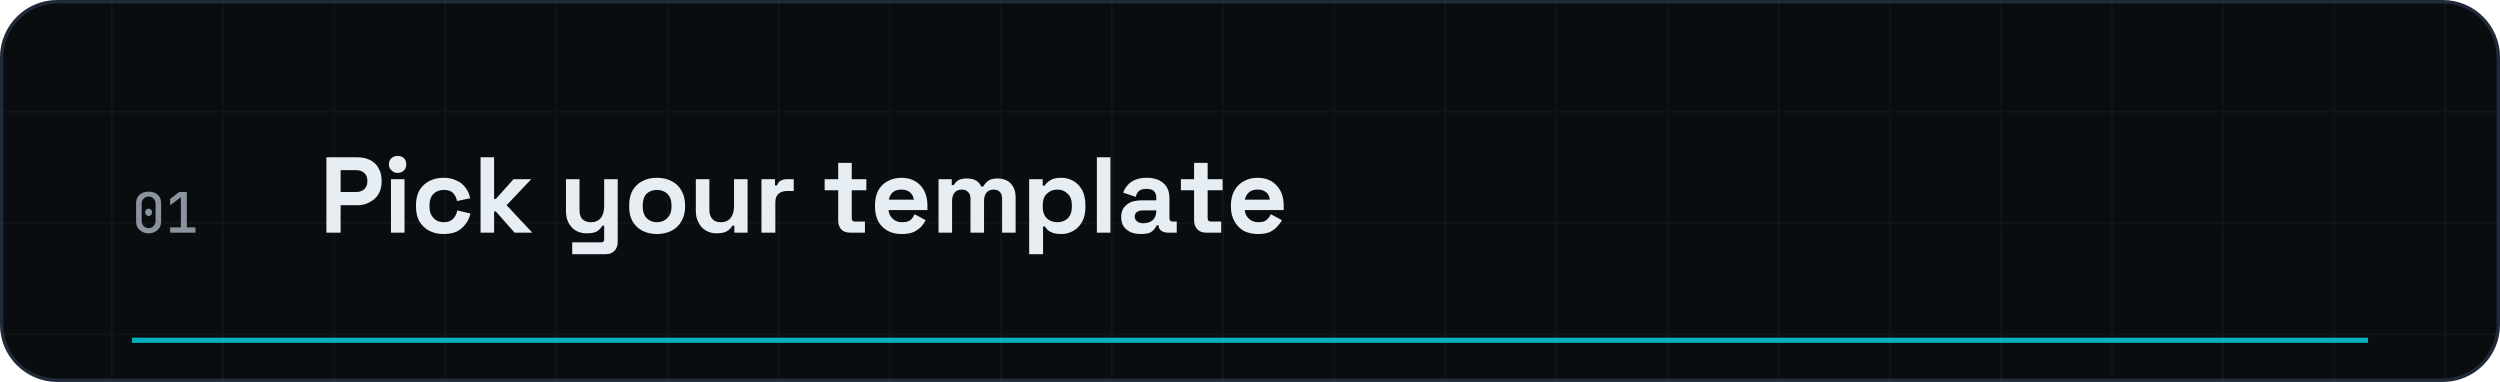
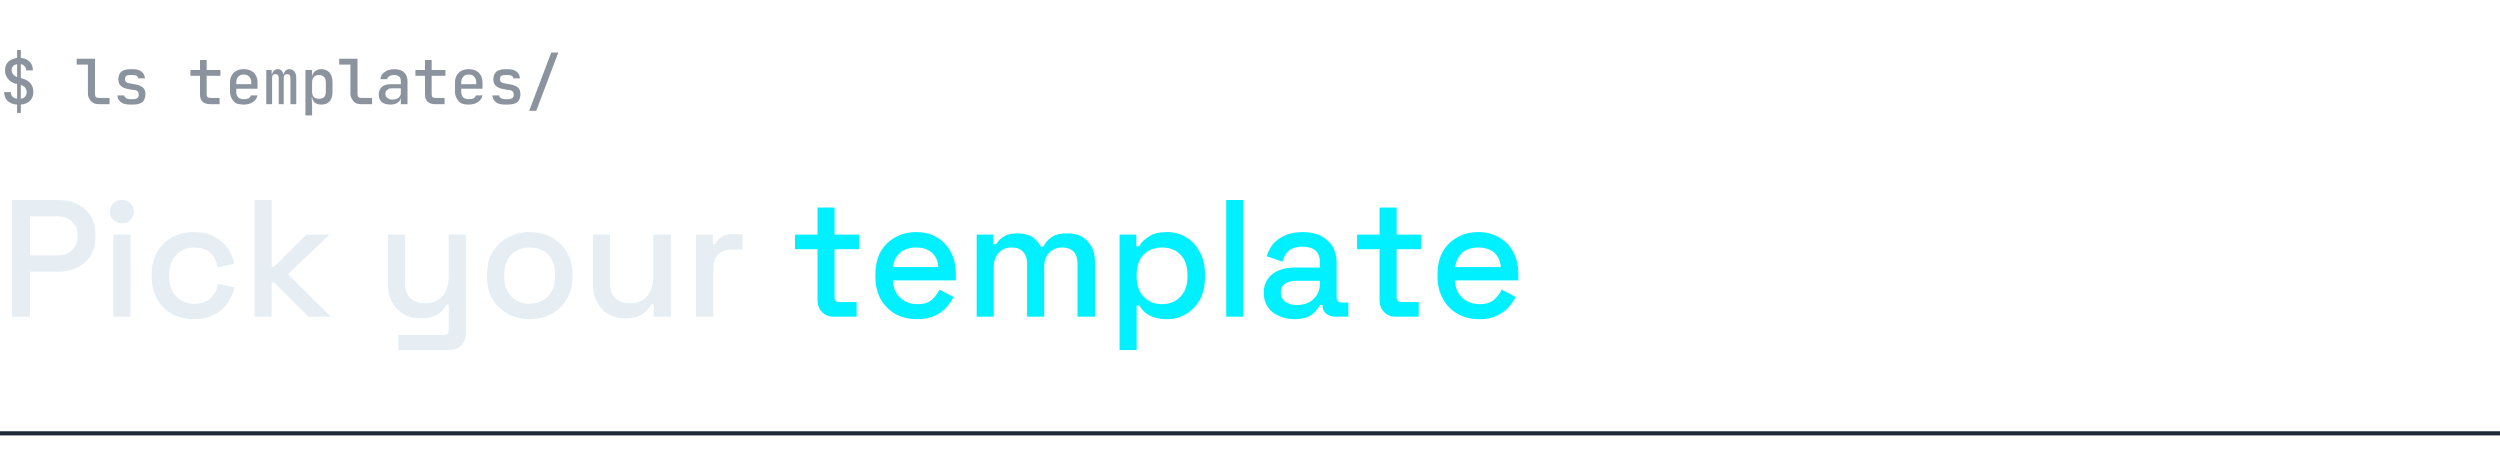
- <svg xmlns="http://www.w3.org/2000/svg" width="100%" viewBox="0 0 720 110" role="img" aria-label="Pick your template">
-   <defs>
-     <pattern id="grid" width="32" height="32" patternUnits="userSpaceOnUse">
-       <path d="M32 0H0V32" fill="none" stroke="#e6edf3" stroke-opacity=".035" stroke-width="1" />
-     </pattern>
-     <filter id="glow" x="-100%" y="-100%" width="300%" height="300%">
-       <feGaussianBlur stdDeviation="3" result="blur" />
-       <feMerge>
-         <feMergeNode in="blur" />
-         <feMergeNode in="SourceGraphic" />
-       </feMerge>
-     </filter>
-   </defs>
-   <rect x=".5" y=".5" width="719" height="109" rx="16" fill="#0a0d10" stroke="#1f2937" />
-   <rect x=".5" y=".5" width="719" height="109" rx="16" fill="url(#grid)" />
-   <path d="M42.8 67.2Q41.7 67.2 40.9 66.7Q40.1 66.3 39.6 65.5Q39.2 64.7 39.2 63.7V58.6Q39.2 57.6 39.6 56.8Q40.1 56.0 40.9 55.6Q41.7 55.2 42.8 55.2Q43.9 55.2 44.7 55.6Q45.5 56.0 46.0 56.8Q46.4 57.6 46.4 58.6V63.7Q46.4 64.7 46.0 65.5Q45.5 66.3 44.7 66.7Q43.9 67.2 42.8 67.2ZM42.8 65.7Q43.7 65.7 44.2 65.1Q44.8 64.6 44.8 63.7V58.6Q44.8 57.7 44.2 57.2Q43.7 56.6 42.8 56.6Q41.9 56.6 41.4 57.2Q40.8 57.7 40.8 58.6V63.7Q40.8 64.6 41.4 65.1Q41.9 65.7 42.8 65.7ZM42.8 62.2Q42.4 62.2 42.1 61.9Q41.8 61.6 41.8 61.1Q41.8 60.7 42.1 60.4Q42.4 60.1 42.8 60.1Q43.2 60.1 43.5 60.4Q43.8 60.7 43.8 61.1Q43.8 61.6 43.5 61.9Q43.2 62.2 42.8 62.2ZM49.0 67.0V65.5H52.1V56.8L49.0 59.1V57.3L51.6 55.3H53.8V65.5H56.3V67.0Z" fill="#8b949e" />
-   <path d="M94.0 67.0V45.3H103.0Q105.0 45.3 106.6 46.1Q108.2 46.9 109.0 48.4Q109.9 49.9 109.9 52.0V52.4Q109.9 54.4 109.0 55.9Q108.1 57.4 106.5 58.2Q105.0 59.1 103.0 59.1H98.1V67.0ZM98.1 55.3H102.6Q104.0 55.3 104.9 54.5Q105.8 53.7 105.8 52.3V52.0Q105.8 50.6 104.9 49.8Q104.0 49.0 102.6 49.0H98.1ZM112.6 67.0V51.6H116.5V67.0ZM114.5 49.8Q113.5 49.8 112.8 49.1Q112.0 48.5 112.0 47.3Q112.0 46.2 112.8 45.5Q113.5 44.9 114.5 44.9Q115.6 44.9 116.3 45.5Q117.0 46.2 117.0 47.3Q117.0 48.5 116.3 49.1Q115.6 49.8 114.5 49.8ZM127.7 67.4Q125.5 67.4 123.7 66.5Q121.9 65.6 120.8 63.8Q119.8 62.0 119.8 59.5V59.1Q119.8 56.6 120.8 54.8Q121.9 53.0 123.7 52.1Q125.5 51.2 127.7 51.2Q129.9 51.2 131.5 52.0Q133.1 52.7 134.1 54.1Q135.1 55.4 135.4 57.1L131.6 57.9Q131.5 57.0 131.0 56.3Q130.6 55.5 129.8 55.1Q129.0 54.7 127.8 54.7Q126.7 54.7 125.7 55.2Q124.8 55.7 124.2 56.7Q123.7 57.7 123.7 59.2V59.5Q123.7 60.9 124.2 61.9Q124.8 62.9 125.7 63.5Q126.7 64.0 127.8 64.0Q129.6 64.0 130.5 63.0Q131.4 62.1 131.7 60.6L135.5 61.5Q135.1 63.2 134.1 64.5Q133.1 65.9 131.5 66.7Q129.9 67.4 127.7 67.4ZM138.4 67.0V45.3H142.3V57.3H142.8L147.9 51.6H153.0L145.9 59.1L153.3 67.0H148.2L142.8 60.9H142.3V67.0ZM164.8 73.2V69.8H173.2Q174.0 69.8 174.0 68.9V65.0H173.5Q173.2 65.5 172.7 66.0Q172.2 66.6 171.3 66.9Q170.4 67.2 169.0 67.2Q167.2 67.2 165.8 66.4Q164.5 65.6 163.7 64.1Q163.0 62.7 163.0 60.8V51.6H166.9V60.5Q166.9 62.2 167.7 63.1Q168.6 64.0 170.2 64.0Q172.0 64.0 173.0 62.8Q174.0 61.6 174.0 59.4V51.6H177.9V69.7Q177.9 71.3 176.9 72.3Q176.0 73.2 174.5 73.2ZM189.2 67.4Q186.9 67.4 185.1 66.5Q183.3 65.6 182.2 63.8Q181.2 62.0 181.2 59.6V59.1Q181.2 56.6 182.2 54.8Q183.3 53.0 185.1 52.1Q186.9 51.2 189.2 51.2Q191.5 51.2 193.3 52.1Q195.2 53.0 196.2 54.8Q197.3 56.6 197.3 59.1V59.6Q197.3 62.0 196.2 63.8Q195.2 65.6 193.3 66.5Q191.5 67.4 189.2 67.4ZM189.2 64.0Q191.0 64.0 192.2 62.8Q193.4 61.6 193.4 59.5V59.2Q193.4 57.0 192.2 55.8Q191.0 54.7 189.2 54.7Q187.4 54.7 186.2 55.8Q185.1 57.0 185.1 59.2V59.5Q185.1 61.6 186.2 62.8Q187.4 64.0 189.2 64.0ZM206.4 67.2Q204.6 67.2 203.3 66.4Q201.9 65.6 201.2 64.1Q200.4 62.7 200.4 60.8V51.6H204.3V60.5Q204.3 62.2 205.2 63.1Q206.0 64.0 207.6 64.0Q209.4 64.0 210.4 62.8Q211.4 61.6 211.4 59.4V51.6H215.3V67.0H211.5V65.0H210.9Q210.5 65.8 209.5 66.5Q208.5 67.2 206.4 67.2ZM219.3 67.0V51.6H223.2V53.4H223.8Q224.1 52.4 224.9 52.0Q225.7 51.6 226.7 51.6H228.6V55.0H226.7Q225.2 55.0 224.2 55.8Q223.3 56.6 223.3 58.3V67.0ZM244.8 67.0Q243.2 67.0 242.3 66.1Q241.4 65.1 241.4 63.5V54.8H237.5V51.6H241.4V46.9H245.3V51.6H249.5V54.8H245.3V62.8Q245.3 63.8 246.1 63.8H249.1V67.0ZM259.7 67.4Q257.4 67.4 255.7 66.5Q253.9 65.5 252.9 63.7Q252.0 61.9 252.0 59.5V59.1Q252.0 56.7 252.9 54.9Q253.9 53.1 255.6 52.2Q257.4 51.2 259.6 51.2Q261.9 51.2 263.6 52.2Q265.3 53.2 266.2 55.0Q267.1 56.8 267.1 59.1V60.5H255.9Q256.0 62.0 257.1 63.0Q258.2 64.0 259.8 64.0Q261.5 64.0 262.3 63.3Q263.0 62.6 263.4 61.7L266.6 63.4Q266.2 64.2 265.4 65.2Q264.5 66.1 263.2 66.8Q261.8 67.4 259.7 67.4ZM256.0 57.5H263.2Q263.0 56.2 262.1 55.4Q261.1 54.6 259.6 54.6Q258.0 54.6 257.1 55.4Q256.2 56.2 256.0 57.5ZM270.3 67.0V51.6H274.1V53.3H274.7Q275.1 52.5 276.0 51.9Q276.9 51.4 278.5 51.4Q280.1 51.4 281.1 52.0Q282.1 52.6 282.6 53.7H283.2Q283.7 52.7 284.7 52.0Q285.6 51.4 287.4 51.4Q288.8 51.4 290.0 52.0Q291.1 52.6 291.8 53.8Q292.5 55.0 292.5 56.9V67.0H288.6V57.2Q288.6 55.9 288.0 55.3Q287.3 54.6 286.2 54.6Q284.8 54.6 284.1 55.5Q283.4 56.3 283.4 57.9V67.0H279.5V57.2Q279.5 55.9 278.8 55.3Q278.2 54.6 277.0 54.6Q275.6 54.6 274.9 55.5Q274.2 56.3 274.2 57.9V67.0ZM296.4 73.2V51.6H300.3V53.5H300.8Q301.4 52.6 302.5 51.9Q303.6 51.2 305.7 51.2Q307.5 51.2 309.1 52.1Q310.7 53.0 311.7 54.8Q312.6 56.6 312.6 59.1V59.6Q312.6 62.1 311.7 63.8Q310.7 65.6 309.1 66.5Q307.5 67.4 305.7 67.4Q304.3 67.4 303.3 67.1Q302.4 66.8 301.8 66.3Q301.3 65.8 300.9 65.2H300.4V73.2ZM304.5 64.0Q306.3 64.0 307.5 62.9Q308.7 61.7 308.7 59.5V59.2Q308.7 56.9 307.5 55.8Q306.3 54.6 304.5 54.6Q302.7 54.6 301.5 55.8Q300.3 56.9 300.3 59.2V59.5Q300.3 61.7 301.5 62.9Q302.7 64.0 304.5 64.0ZM315.9 67.0V45.3H319.8V67.0ZM328.6 67.4Q327.0 67.4 325.7 66.9Q324.4 66.3 323.6 65.2Q322.9 64.1 322.9 62.5Q322.9 60.9 323.6 59.9Q324.4 58.8 325.7 58.2Q327.1 57.7 328.8 57.7H333.0V56.8Q333.0 55.7 332.3 55.0Q331.7 54.4 330.2 54.4Q328.7 54.4 328.0 55.0Q327.3 55.7 327.1 56.7L323.5 55.5Q323.8 54.4 324.7 53.4Q325.5 52.4 326.9 51.8Q328.3 51.2 330.2 51.2Q333.3 51.2 335.0 52.7Q336.8 54.2 336.8 57.1V62.8Q336.8 63.8 337.7 63.8H338.9V67.0H336.3Q335.2 67.0 334.4 66.4Q333.7 65.9 333.7 65.0V64.9H333.1Q333.0 65.3 332.5 65.9Q332.1 66.5 331.2 67.0Q330.2 67.4 328.6 67.4ZM329.3 64.3Q330.9 64.3 332.0 63.4Q333.0 62.4 333.0 60.9V60.6H329.1Q328.0 60.6 327.4 61.1Q326.8 61.5 326.8 62.4Q326.8 63.2 327.4 63.7Q328.1 64.3 329.3 64.3ZM347.3 67.0Q345.8 67.0 344.9 66.1Q343.9 65.1 343.9 63.5V54.8H340.1V51.6H343.9V46.9H347.8V51.6H352.1V54.8H347.8V62.8Q347.8 63.8 348.7 63.8H351.7V67.0ZM362.3 67.4Q360.0 67.4 358.2 66.5Q356.5 65.5 355.5 63.7Q354.5 61.9 354.5 59.5V59.1Q354.5 56.7 355.5 54.9Q356.5 53.1 358.2 52.2Q359.9 51.2 362.2 51.2Q364.5 51.2 366.2 52.2Q367.8 53.2 368.8 55.0Q369.7 56.8 369.7 59.1V60.5H358.5Q358.6 62.0 359.7 63.0Q360.8 64.0 362.4 64.0Q364.1 64.0 364.8 63.3Q365.6 62.6 366.0 61.7L369.2 63.4Q368.8 64.2 367.9 65.2Q367.1 66.1 365.8 66.8Q364.4 67.4 362.3 67.4ZM358.5 57.5H365.7Q365.6 56.2 364.7 55.4Q363.7 54.6 362.2 54.6Q360.6 54.6 359.7 55.4Q358.8 56.2 358.5 57.5Z" fill="#e6edf3" />
-   <path d="M38 98H682" stroke="#00f0ff" stroke-opacity=".72" stroke-width="1.5" />
+ <svg xmlns="http://www.w3.org/2000/svg" viewBox="0 0 600 110" width="100%" role="img" aria-label="Pick your template">
+   <path d="M4.1 27.1V25.1Q2.6 25.0 1.8 24.2Q1.0 23.4 1.0 22.1H2.6Q2.6 22.8 3.0 23.2Q3.4 23.6 4.1 23.7V20.1L3.7 20.1Q2.5 19.7 1.9 18.9Q1.2 18.0 1.2 16.9Q1.2 15.6 2.0 14.8Q2.8 14.1 4.1 13.9V12.0H5.0V13.9Q6.3 14.0 7.1 14.8Q7.9 15.6 7.9 16.9H6.3Q6.3 16.3 5.9 15.9Q5.6 15.5 5.0 15.4V18.7L5.5 18.9Q6.7 19.2 7.4 20.1Q8.0 20.9 8.0 22.1Q8.0 23.4 7.2 24.2Q6.4 25.0 5.0 25.1V27.1ZM5.0 23.7Q5.7 23.6 6.0 23.2Q6.4 22.8 6.4 22.1Q6.4 21.5 6.0 21.0Q5.6 20.5 4.9 20.4L5.0 20.1ZM4.1 19.2V15.4Q3.5 15.5 3.2 15.8Q2.8 16.2 2.8 16.8Q2.8 17.5 3.3 18.0Q3.8 18.5 4.6 18.6ZM23.7 25.0Q22.9 25.0 22.4 24.7Q21.8 24.4 21.5 23.8Q21.1 23.2 21.1 22.5V15.5H18.4V14.1H22.8V22.5Q22.8 23.0 23.0 23.3Q23.3 23.5 23.8 23.5H26.3V25.0ZM31.2 25.1Q30.3 25.1 29.7 24.9Q29.0 24.6 28.6 24.1Q28.2 23.6 28.2 22.9H29.8Q29.9 23.3 30.2 23.5Q30.6 23.8 31.2 23.8H31.9Q32.6 23.8 33.0 23.5Q33.3 23.2 33.3 22.7Q33.3 22.2 33.0 21.9Q32.7 21.6 32.0 21.6L30.9 21.4Q29.6 21.2 29.0 20.6Q28.4 20.1 28.4 19.0Q28.4 17.9 29.1 17.2Q29.9 16.6 31.3 16.6H31.9Q33.2 16.6 34.0 17.2Q34.7 17.8 34.8 18.8H33.2Q33.1 18.4 32.8 18.2Q32.5 18.0 31.9 18.0H31.3Q30.6 18.0 30.3 18.2Q30.0 18.5 30.0 19.0Q30.0 19.5 30.3 19.7Q30.5 19.9 31.1 20.0L32.2 20.2Q33.6 20.4 34.3 21.0Q34.9 21.5 34.9 22.6Q34.9 23.8 34.2 24.5Q33.4 25.1 31.9 25.1ZM50.4 25.0Q49.3 25.0 48.6 24.4Q48.0 23.8 48.0 22.7V18.2H45.7V16.8H48.0V14.4H49.6V16.8H52.9V18.2H49.6V22.7Q49.6 23.5 50.5 23.5H52.7V25.0ZM58.5 25.1Q57.5 25.1 56.7 24.8Q56.0 24.4 55.6 23.6Q55.2 22.9 55.2 22.0V19.8Q55.2 18.8 55.6 18.1Q56.0 17.4 56.7 17.0Q57.5 16.6 58.5 16.6Q59.5 16.6 60.3 17.0Q61.0 17.4 61.4 18.1Q61.8 18.8 61.8 19.8V21.3H56.7V22.0Q56.7 22.9 57.2 23.4Q57.6 23.8 58.5 23.8Q59.2 23.8 59.7 23.6Q60.1 23.3 60.2 22.9H61.8Q61.6 23.9 60.7 24.5Q59.8 25.1 58.5 25.1ZM60.3 20.3V19.8Q60.3 18.9 59.8 18.4Q59.4 17.9 58.5 17.9Q57.6 17.9 57.2 18.4Q56.7 18.9 56.7 19.8V20.2L60.4 20.2ZM63.9 25.0V16.8H65.2V17.8H65.5L65.3 18.1Q65.3 17.4 65.7 17.0Q66.1 16.6 66.7 16.6Q67.4 16.6 67.7 17.1Q68.1 17.6 68.1 18.6L67.7 17.8H68.3L68.1 18.1Q68.1 17.4 68.5 17.0Q68.8 16.6 69.5 16.6Q70.2 16.6 70.7 17.2Q71.1 17.8 71.1 18.7V25.0H69.7V18.8Q69.7 18.3 69.5 18.0Q69.3 17.8 68.9 17.8Q68.5 17.8 68.3 18.0Q68.1 18.3 68.1 18.7V25.0H66.9V18.8Q66.9 18.3 66.7 18.0Q66.5 17.8 66.1 17.8Q65.7 17.8 65.5 18.0Q65.3 18.3 65.3 18.7V25.0ZM73.3 27.7V16.8H74.9V18.3H75.2L74.9 18.7Q74.9 17.7 75.5 17.2Q76.1 16.6 77.1 16.6Q78.3 16.6 79.1 17.4Q79.8 18.3 79.8 19.7V22.0Q79.8 23.0 79.5 23.7Q79.2 24.4 78.5 24.8Q77.9 25.1 77.1 25.1Q76.1 25.1 75.5 24.6Q74.9 24.0 74.9 23.1L75.2 23.4H74.8L74.9 25.3V27.7ZM76.5 23.7Q77.3 23.7 77.8 23.3Q78.2 22.8 78.2 22.0V19.8Q78.2 18.9 77.8 18.5Q77.3 18.0 76.5 18.0Q75.8 18.0 75.3 18.5Q74.9 19.0 74.9 19.8V22.0Q74.9 22.8 75.3 23.3Q75.8 23.7 76.5 23.7ZM86.7 25.0Q85.9 25.0 85.3 24.7Q84.8 24.4 84.5 23.8Q84.1 23.2 84.1 22.5V15.5H81.4V14.1H85.8V22.5Q85.8 23.0 86.0 23.3Q86.3 23.5 86.8 23.5H89.3V25.0ZM93.7 25.1Q92.4 25.1 91.6 24.5Q90.9 23.8 90.9 22.7Q90.9 21.5 91.7 20.8Q92.5 20.2 93.9 20.2H96.2V19.4Q96.2 18.7 95.7 18.3Q95.3 18.0 94.5 18.0Q93.9 18.0 93.4 18.3Q93.0 18.6 92.9 19.0H91.3Q91.4 17.9 92.3 17.3Q93.2 16.6 94.6 16.6Q96.1 16.6 96.9 17.3Q97.8 18.1 97.8 19.4V25.0H96.2V23.5H95.9L96.2 23.2Q96.2 24.1 95.5 24.6Q94.8 25.1 93.7 25.1ZM94.2 23.9Q95.0 23.9 95.6 23.5Q96.2 23.0 96.2 22.3V21.2H93.9Q93.3 21.2 92.9 21.6Q92.5 21.9 92.5 22.5Q92.5 23.2 93.0 23.5Q93.4 23.9 94.2 23.9ZM104.4 25.0Q103.3 25.0 102.6 24.4Q102.0 23.8 102.0 22.7V18.2H99.7V16.8H102.0V14.4H103.6V16.8H106.9V18.2H103.6V22.7Q103.6 23.5 104.5 23.5H106.7V25.0ZM112.5 25.1Q111.5 25.1 110.7 24.8Q110.0 24.4 109.6 23.6Q109.2 22.9 109.2 22.0V19.8Q109.2 18.8 109.6 18.1Q110.0 17.4 110.7 17.0Q111.5 16.6 112.5 16.6Q113.5 16.6 114.3 17.0Q115.0 17.4 115.4 18.1Q115.8 18.8 115.8 19.8V21.3H110.7V22.0Q110.7 22.9 111.2 23.4Q111.6 23.8 112.5 23.8Q113.2 23.8 113.7 23.6Q114.1 23.3 114.2 22.9H115.8Q115.6 23.9 114.7 24.5Q113.8 25.1 112.5 25.1ZM114.3 20.3V19.8Q114.3 18.9 113.8 18.4Q113.4 17.9 112.5 17.9Q111.6 17.9 111.2 18.4Q110.7 18.9 110.7 19.8V20.2L114.4 20.2ZM121.2 25.1Q120.3 25.1 119.7 24.9Q119.0 24.6 118.6 24.1Q118.2 23.6 118.2 22.9H119.8Q119.8 23.3 120.2 23.5Q120.6 23.8 121.2 23.8H121.9Q122.6 23.8 123.0 23.5Q123.3 23.2 123.3 22.7Q123.3 22.2 123.0 21.9Q122.7 21.6 122.0 21.6L120.9 21.4Q119.6 21.2 119.0 20.6Q118.4 20.1 118.4 19.0Q118.4 17.9 119.1 17.2Q119.9 16.6 121.3 16.6H121.9Q123.2 16.6 124.0 17.2Q124.7 17.8 124.8 18.8H123.2Q123.2 18.4 122.8 18.2Q122.5 18.0 121.9 18.0H121.3Q120.6 18.0 120.3 18.2Q120.0 18.5 120.0 19.0Q120.0 19.5 120.3 19.7Q120.5 19.9 121.1 20.0L122.2 20.2Q123.6 20.4 124.3 21.0Q124.9 21.5 124.9 22.6Q124.9 23.8 124.2 24.5Q123.4 25.1 121.9 25.1ZM127.0 26.6 132.3 12.6H134.0L128.7 26.6Z" fill="#8b949e" />
+   <path d="M2.9 76.0V48.0H14.0Q16.6 48.0 18.6 49.0Q20.6 50.0 21.8 51.9Q22.9 53.8 22.9 56.4V56.9Q22.9 59.5 21.7 61.4Q20.6 63.2 18.6 64.2Q16.6 65.2 14.0 65.2H7.2V76.0ZM7.2 61.3H13.6Q15.9 61.3 17.2 60.1Q18.6 58.9 18.6 56.8V56.4Q18.6 54.3 17.2 53.1Q15.9 51.9 13.6 51.9H7.2ZM27.2 76.0V56.3H31.3V76.0ZM29.2 53.6Q28.0 53.6 27.2 52.8Q26.4 52.0 26.4 50.8Q26.4 49.6 27.2 48.8Q28.0 48.0 29.2 48.0Q30.5 48.0 31.3 48.8Q32.1 49.6 32.1 50.8Q32.1 52.0 31.3 52.8Q30.5 53.6 29.2 53.6ZM46.6 76.6Q43.7 76.6 41.4 75.4Q39.1 74.2 37.8 71.9Q36.4 69.6 36.4 66.4V65.9Q36.4 62.7 37.8 60.4Q39.1 58.2 41.4 56.9Q43.7 55.7 46.6 55.7Q49.4 55.7 51.4 56.8Q53.4 57.8 54.6 59.5Q55.8 61.2 56.2 63.3L52.2 64.2Q52.0 62.8 51.4 61.8Q50.7 60.7 49.6 60.0Q48.4 59.4 46.6 59.4Q44.9 59.4 43.5 60.2Q42.2 61.0 41.4 62.4Q40.6 63.9 40.6 66.0V66.3Q40.6 68.4 41.4 69.9Q42.2 71.4 43.5 72.1Q44.9 72.9 46.6 72.9Q49.2 72.9 50.6 71.5Q52.0 70.2 52.3 68.1L56.3 69.0Q55.8 71.1 54.6 72.8Q53.4 74.5 51.4 75.5Q49.4 76.6 46.6 76.6ZM61.1 76.0V48.0H65.2V64.0H65.8L73.6 56.3H79.1L69.1 65.8L79.4 76.0H74.0L65.8 67.8H65.2V76.0ZM95.6 84.0V80.4H106.6Q107.7 80.4 107.7 79.2V73.1H107.1Q106.7 73.9 106.0 74.7Q105.2 75.4 104.0 75.9Q102.8 76.4 100.9 76.4Q98.6 76.4 96.9 75.4Q95.1 74.4 94.1 72.5Q93.1 70.7 93.1 68.2V56.3H97.2V67.8Q97.2 70.4 98.5 71.6Q99.8 72.8 102.1 72.8Q104.6 72.8 106.1 71.2Q107.7 69.5 107.7 66.3V56.3H111.8V80.0Q111.8 81.8 110.7 82.9Q109.7 84.0 107.8 84.0ZM127.1 76.6Q124.2 76.6 121.9 75.3Q119.6 74.1 118.2 71.8Q116.9 69.6 116.9 66.4V65.8Q116.9 62.7 118.2 60.5Q119.6 58.2 121.9 57.0Q124.2 55.7 127.1 55.7Q130.1 55.7 132.4 57.0Q134.7 58.2 136.0 60.5Q137.4 62.7 137.4 65.8V66.4Q137.4 69.6 136.0 71.8Q134.7 74.1 132.4 75.3Q130.1 76.6 127.1 76.6ZM127.1 72.9Q129.8 72.9 131.5 71.1Q133.2 69.4 133.2 66.3V66.0Q133.2 62.9 131.6 61.1Q129.9 59.4 127.1 59.4Q124.4 59.4 122.7 61.1Q121.0 62.9 121.0 66.0V66.3Q121.0 69.4 122.7 71.1Q124.4 72.9 127.1 72.9ZM150.0 76.4Q147.8 76.4 146.0 75.4Q144.3 74.4 143.3 72.5Q142.3 70.7 142.3 68.1V56.3H146.4V67.8Q146.4 70.4 147.7 71.6Q149.0 72.8 151.2 72.8Q153.8 72.8 155.3 71.1Q156.8 69.4 156.8 66.2V56.3H161.0V76.0H156.9V73.0H156.3Q155.7 74.2 154.3 75.3Q152.8 76.4 150.0 76.4ZM167.0 76.0V56.3H171.1V58.6H171.7Q172.2 57.4 173.3 56.8Q174.3 56.2 175.9 56.2H178.2V59.9H175.7Q173.7 59.9 172.4 61.0Q171.2 62.1 171.2 64.4V76.0Z" fill="#e6edf3" />
+   <path d="M200.1 76.0Q198.3 76.0 197.3 74.9Q196.2 73.8 196.2 72.0V59.8H190.8V56.3H196.2V49.8H200.3V56.3H206.2V59.8H200.3V71.3Q200.3 72.5 201.4 72.5H205.6V76.0ZM220.1 76.6Q217.1 76.6 214.8 75.3Q212.6 74.0 211.3 71.7Q210.1 69.4 210.1 66.4V65.9Q210.1 62.8 211.3 60.5Q212.6 58.2 214.8 57.0Q217.0 55.7 219.9 55.7Q222.8 55.7 224.9 57.0Q227.0 58.2 228.2 60.5Q229.4 62.7 229.4 65.7V67.3H214.3Q214.4 69.9 216.0 71.4Q217.7 73.0 220.2 73.0Q222.5 73.0 223.7 71.9Q224.8 70.9 225.5 69.5L228.9 71.3Q228.3 72.4 227.3 73.6Q226.2 74.9 224.5 75.7Q222.8 76.6 220.1 76.6ZM214.3 64.1H225.2Q225.1 61.9 223.6 60.6Q222.2 59.4 219.9 59.4Q217.6 59.4 216.1 60.6Q214.6 61.9 214.3 64.1ZM234.4 76.0V56.3H238.4V58.6H239.1Q239.6 57.6 240.9 56.8Q242.1 56.0 244.2 56.0Q246.4 56.0 247.8 56.9Q249.1 57.8 249.8 59.2H250.4Q251.1 57.8 252.4 56.9Q253.7 56.0 256.1 56.0Q258.0 56.0 259.5 56.7Q261.0 57.5 261.9 59.1Q262.8 60.6 262.8 62.9V76.0H258.6V63.2Q258.6 61.4 257.7 60.4Q256.7 59.4 254.9 59.4Q253.0 59.4 251.8 60.7Q250.6 61.9 250.6 64.2V76.0H246.5V63.2Q246.5 61.4 245.5 60.4Q244.6 59.4 242.8 59.4Q240.8 59.4 239.7 60.7Q238.5 61.9 238.5 64.2V76.0ZM268.7 84.0V56.3H272.7V59.1H273.4Q274.1 57.8 275.7 56.8Q277.2 55.7 280.1 55.7Q282.6 55.7 284.6 56.9Q286.7 58.1 287.9 60.4Q289.2 62.6 289.2 65.8V66.4Q289.2 69.6 288.0 71.9Q286.7 74.2 284.6 75.4Q282.6 76.6 280.1 76.6Q278.2 76.6 276.8 76.1Q275.5 75.6 274.7 74.9Q273.9 74.1 273.4 73.3H272.8V84.0ZM278.9 73.0Q281.6 73.0 283.3 71.2Q285.0 69.5 285.0 66.3V66.0Q285.0 62.8 283.3 61.1Q281.6 59.4 278.9 59.4Q276.2 59.4 274.5 61.1Q272.8 62.8 272.8 66.0V66.3Q272.8 69.5 274.5 71.2Q276.2 73.0 278.9 73.0ZM294.3 76.0V48.0H298.4V76.0ZM310.7 76.6Q308.6 76.6 306.9 75.8Q305.2 75.1 304.3 73.7Q303.3 72.3 303.3 70.3Q303.3 68.3 304.3 66.9Q305.2 65.6 306.9 64.9Q308.6 64.2 310.8 64.2H316.8V63.0Q316.8 61.2 315.8 60.2Q314.7 59.2 312.6 59.2Q310.4 59.2 309.3 60.2Q308.2 61.2 307.8 62.8L304.0 61.5Q304.5 59.9 305.5 58.6Q306.6 57.3 308.4 56.5Q310.1 55.7 312.6 55.7Q316.4 55.7 318.6 57.7Q320.8 59.6 320.8 63.2V71.4Q320.8 72.6 322.0 72.6H323.6V76.0H320.6Q319.2 76.0 318.3 75.3Q317.4 74.6 317.4 73.3V73.2H316.8Q316.5 73.8 315.8 74.6Q315.2 75.4 314.0 76.0Q312.7 76.6 310.7 76.6ZM311.3 73.2Q313.8 73.2 315.3 71.7Q316.8 70.3 316.8 67.8V67.4H311.0Q309.4 67.4 308.4 68.1Q307.4 68.8 307.4 70.2Q307.4 71.6 308.4 72.4Q309.5 73.2 311.3 73.2ZM335.0 76.0Q333.2 76.0 332.2 74.9Q331.1 73.8 331.1 72.0V59.8H325.7V56.3H331.1V49.8H335.2V56.3H341.1V59.8H335.2V71.3Q335.2 72.5 336.4 72.5H340.5V76.0ZM355.0 76.6Q352.0 76.6 349.8 75.3Q347.5 74.0 346.3 71.7Q345.0 69.4 345.0 66.4V65.9Q345.0 62.8 346.2 60.5Q347.5 58.2 349.7 57.0Q351.9 55.7 354.8 55.7Q357.7 55.7 359.8 57.0Q362.0 58.2 363.2 60.5Q364.4 62.7 364.4 65.7V67.3H349.2Q349.3 69.9 350.9 71.4Q352.6 73.0 355.1 73.0Q357.4 73.0 358.6 71.9Q359.8 70.9 360.4 69.5L363.8 71.3Q363.2 72.4 362.2 73.6Q361.1 74.9 359.4 75.7Q357.7 76.6 355.0 76.6ZM349.2 64.1H360.2Q360.0 61.9 358.6 60.6Q357.1 59.4 354.8 59.4Q352.5 59.4 351.0 60.6Q349.6 61.9 349.2 64.1Z" fill="#00f0ff" />
+   <path d="M0 104H600" stroke="#1f2937" stroke-width="1" />
</svg>
